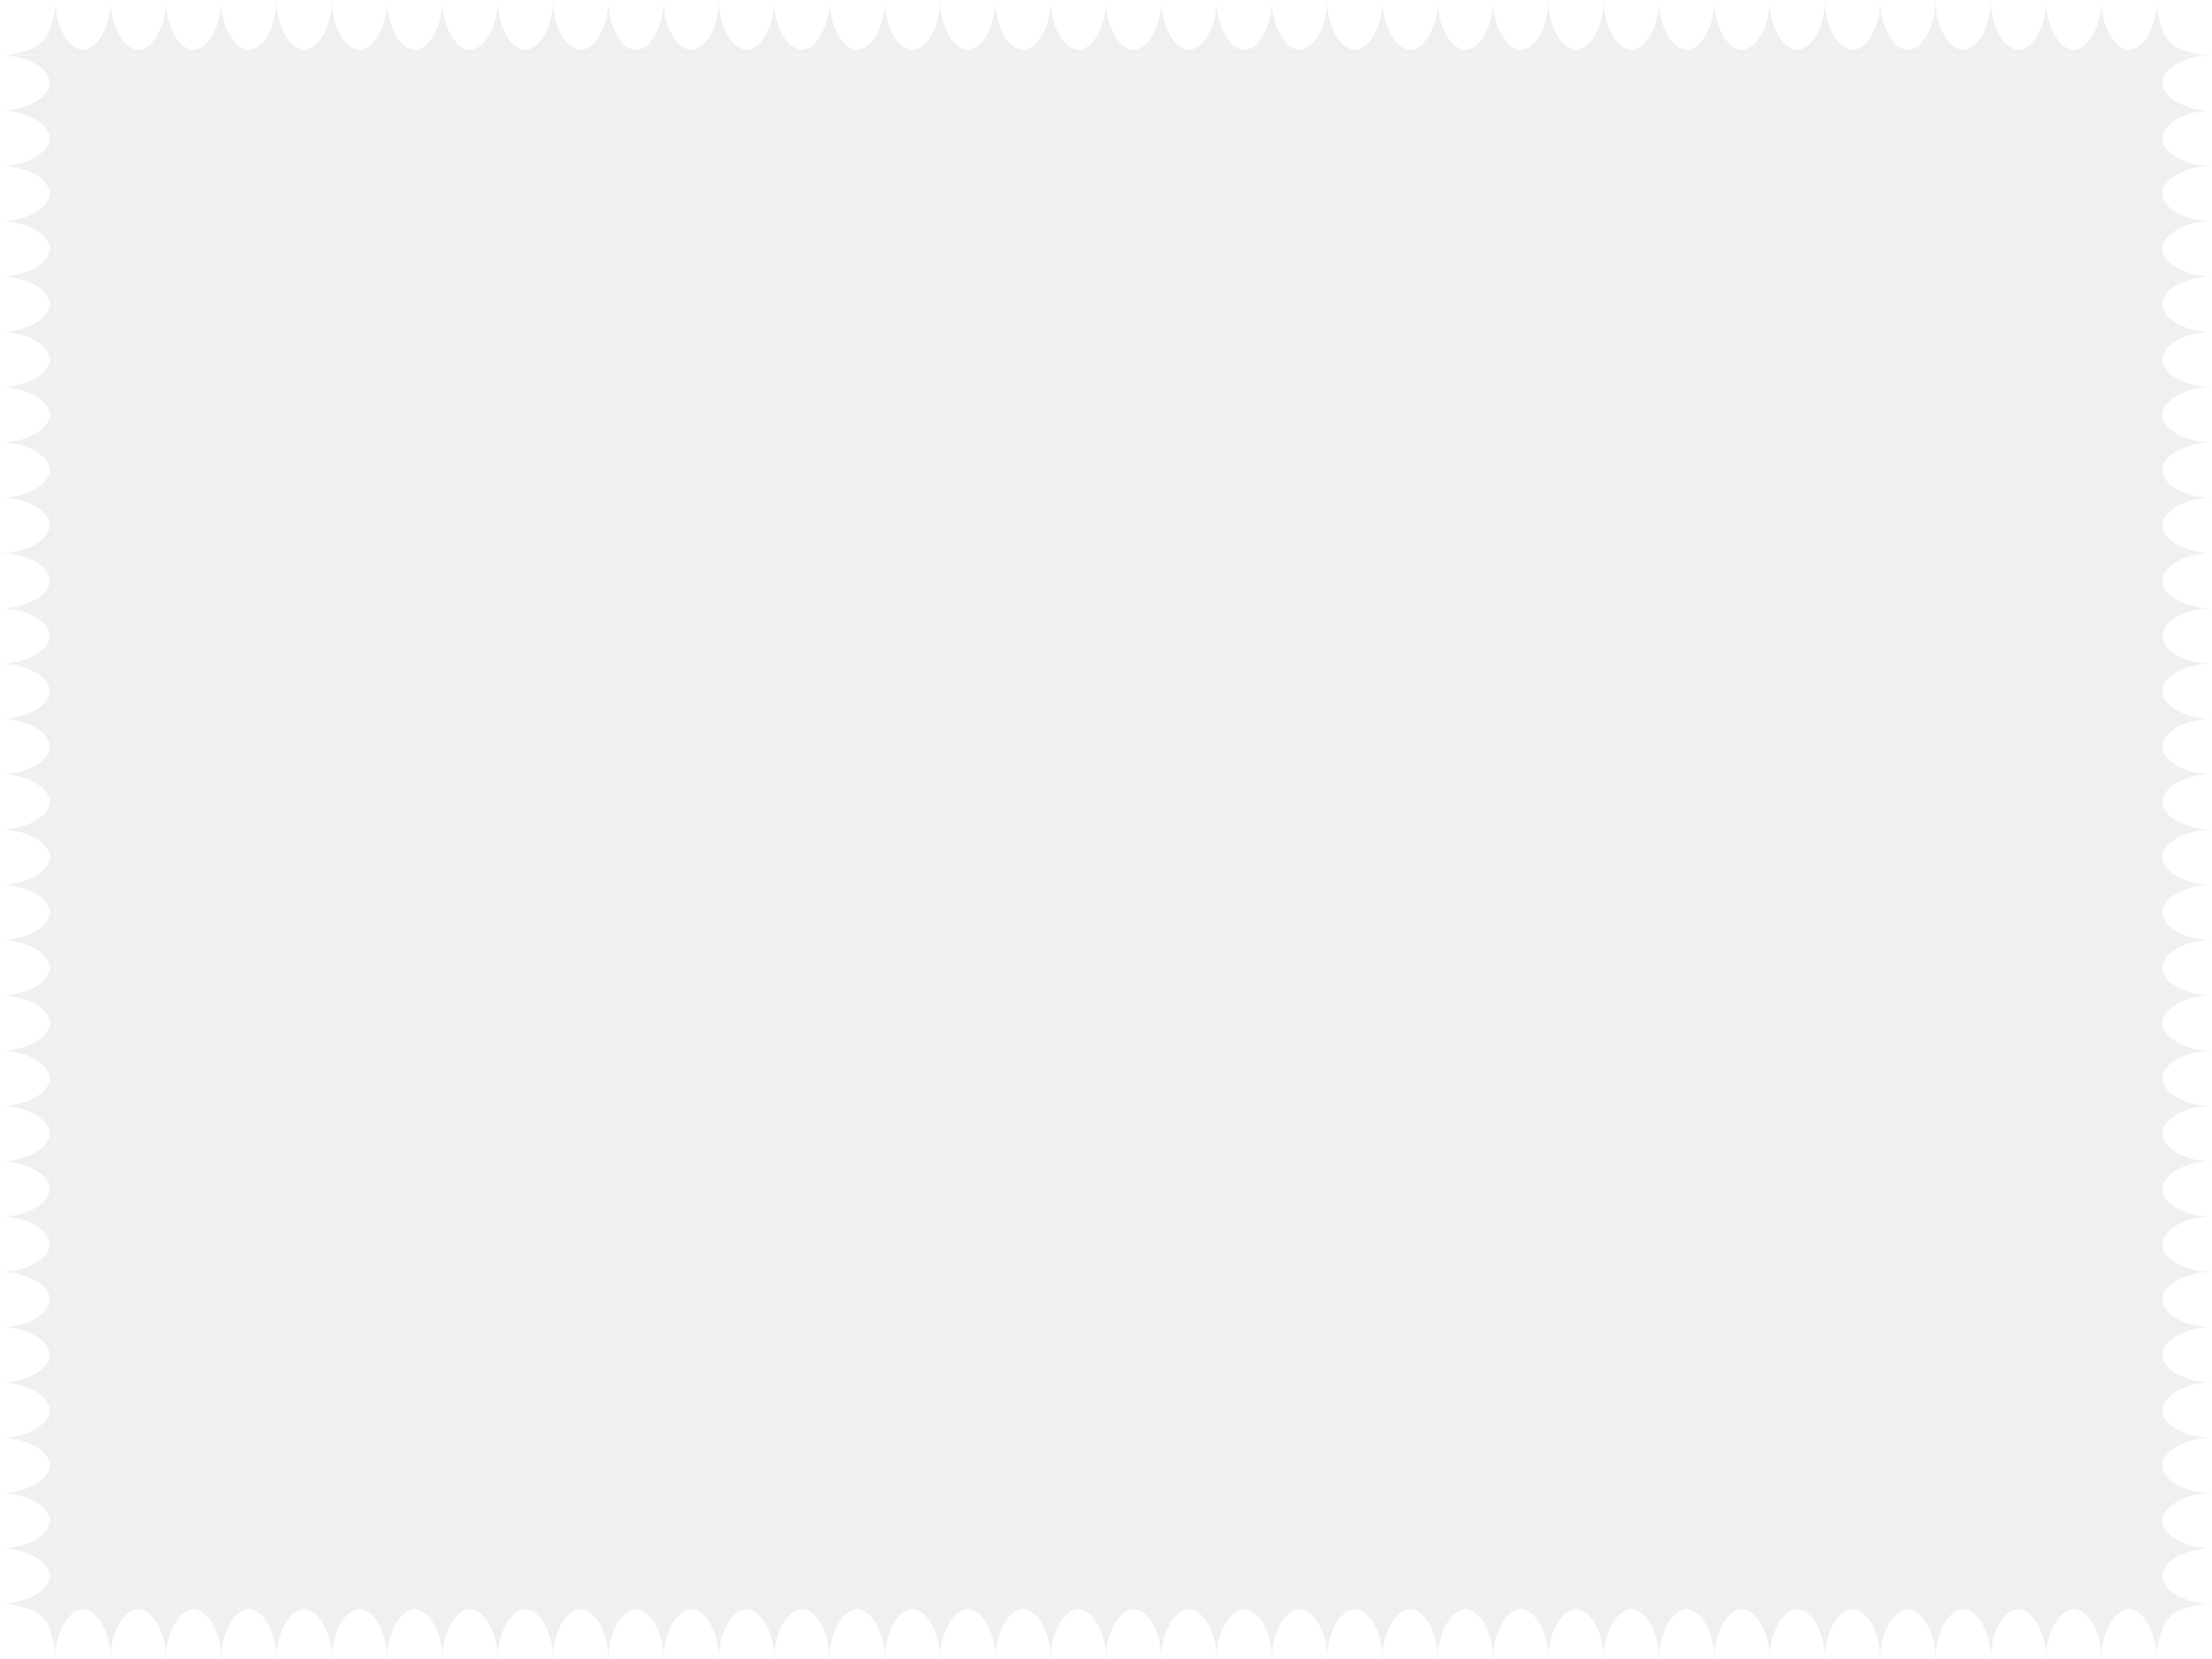
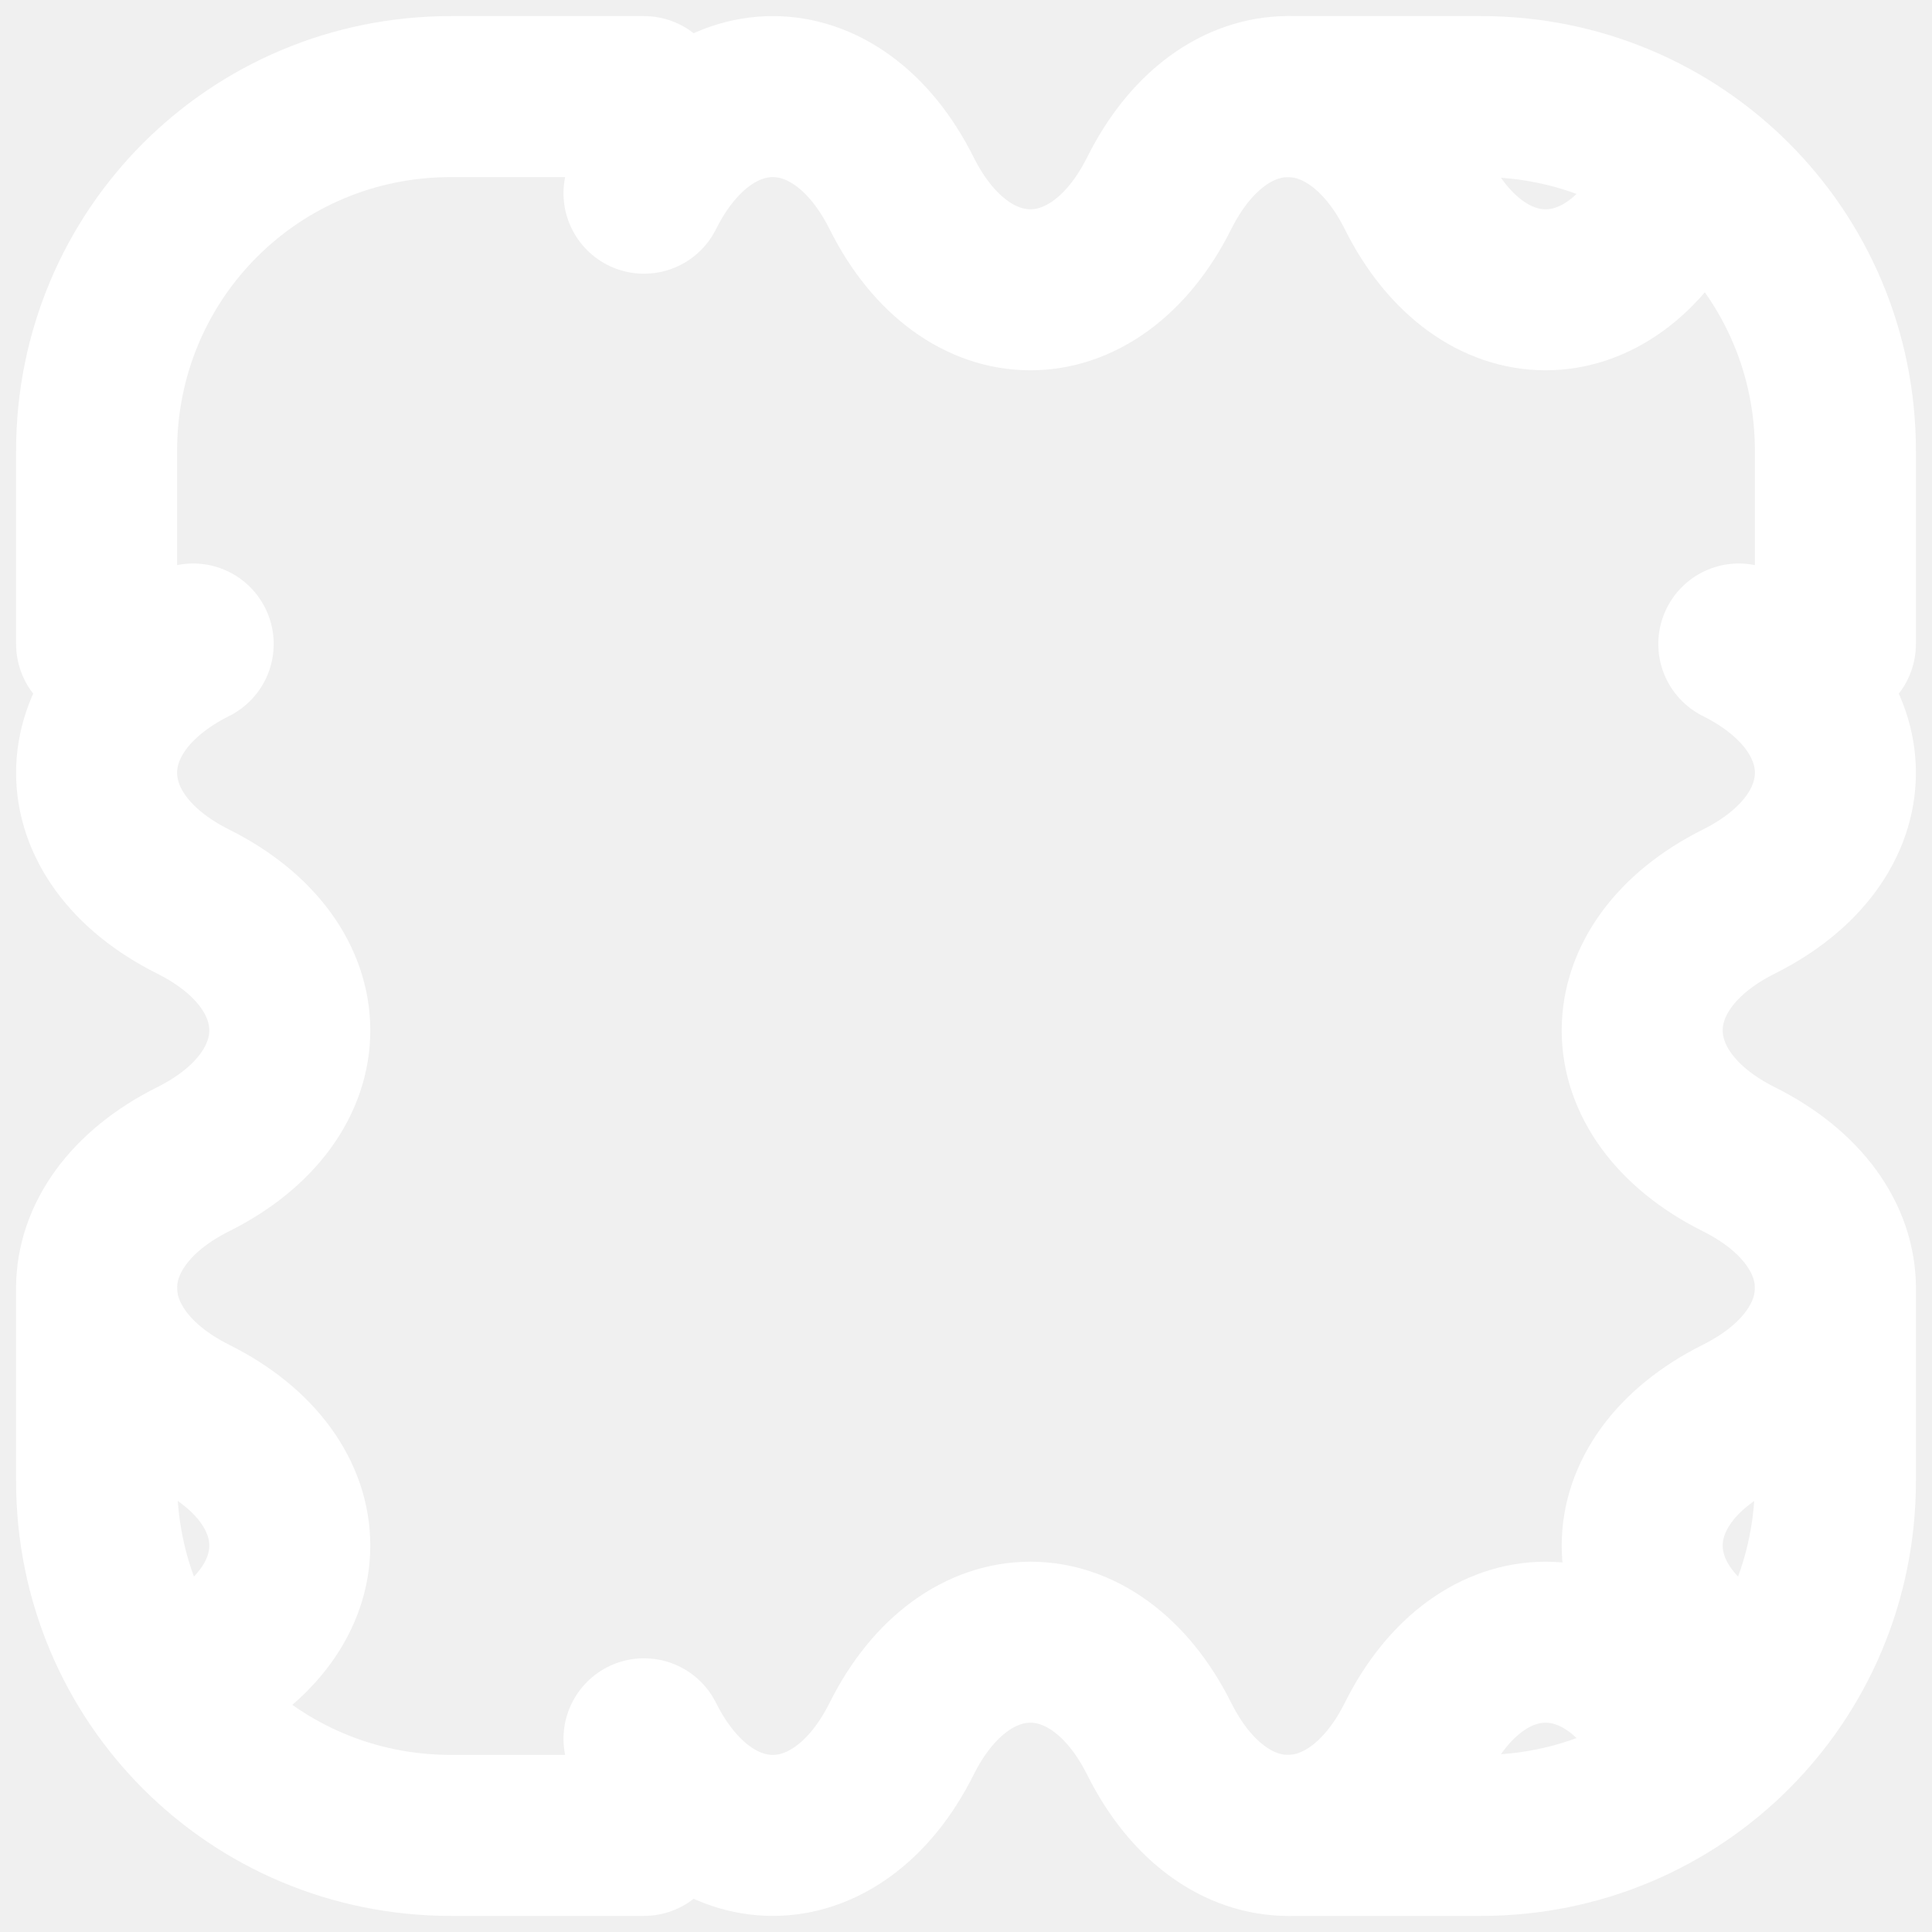
- <svg xmlns="http://www.w3.org/2000/svg" viewBox="0 0 400 300" preserveAspectRatio="none">
-   <defs>
-     <pattern id="laceTop" width="20" height="10" patternUnits="userSpaceOnUse">
-       <path d="M0 0            C0 5 2.5 9 5 9            C7.5 9 10 5 10 0            C10 5 12.5 9 15 9            C17.5 9 20 5 20 0            L20 0            L0 0 Z" fill="white" />
-     </pattern>
-     <pattern id="laceSide" width="10" height="20" patternUnits="userSpaceOnUse">
-       <path d="M0 0            C5 0 9 2.5 9 5            C9 7.5 5 10 0 10            C5 10 9 12.5 9 15            C9 17.5 5 20 0 20            Z" fill="white" />
-     </pattern>
-   </defs>
-   <rect x="0" y="0" width="400" height="10" fill="url(#laceTop)" />
-   <rect x="0" y="290" width="400" height="10" fill="url(#laceTop)" transform="rotate(180 200 295)" />
-   <rect x="0" y="0" width="10" height="300" fill="url(#laceSide)" />
-   <rect x="390" y="0" width="10" height="300" fill="url(#laceSide)" transform="rotate(180 395 150)" />
+ <svg xmlns="http://www.w3.org/2000/svg" width="60" height="60" viewBox="0 0 60 60" fill="none">
+   <path d="       M20 6       C22 2 26 2 28 6       C30 10 34 10 36 6       C38 2 42 2 44 6       C46 10 50 10 52 6     " stroke="#FFFFFF" stroke-width="5" stroke-linecap="round" fill="none" />
+   <path d="       M20 54       C22 58 26 58 28 54       C30 50 34 50 36 54       C38 58 42 58 44 54       C46 50 50 50 52 54     " stroke="#FFFFFF" stroke-width="5" stroke-linecap="round" fill="none" />
+   <path d="       M6 20       C2 22 2 26 6 28       C10 30 10 34 6 36       C2 38 2 42 6 44       C10 46 10 50 6 52     " stroke="#FFFFFF" stroke-width="5" stroke-linecap="round" fill="none" />
+   <path d="       M54 20       C58 22 58 26 54 28       C50 30 50 34 54 36       C58 38 58 42 54 44       C50 46 50 50 54 52     " stroke="#FFFFFF" stroke-width="5" stroke-linecap="round" fill="none" />
+   <path d="       M20 3       H14       C7.9 3 3 7.9 3 14       V20     " stroke="#FFFFFF" stroke-width="5" stroke-linecap="round" fill="none" />
+   <path d="       M40 3       H46       C52.1 3 57 7.9 57 14       V20     " stroke="#FFFFFF" stroke-width="5" stroke-linecap="round" fill="none" />
+   <path d="       M3 40       V46       C3 52.1 7.9 57 14 57       H20     " stroke="#FFFFFF" stroke-width="5" stroke-linecap="round" fill="none" />
+   <path d="       M57 40       V46       C57 52.1 52.1 57 46 57       H40     " stroke="#FFFFFF" stroke-width="5" stroke-linecap="round" fill="none" />
</svg>
